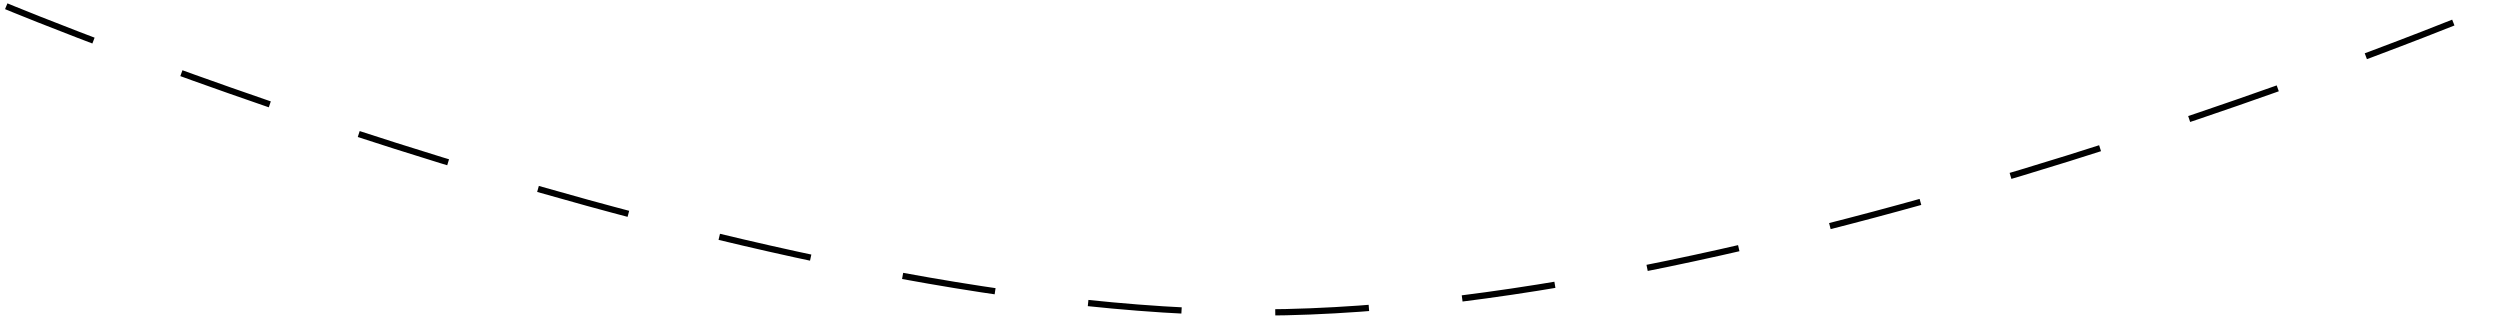
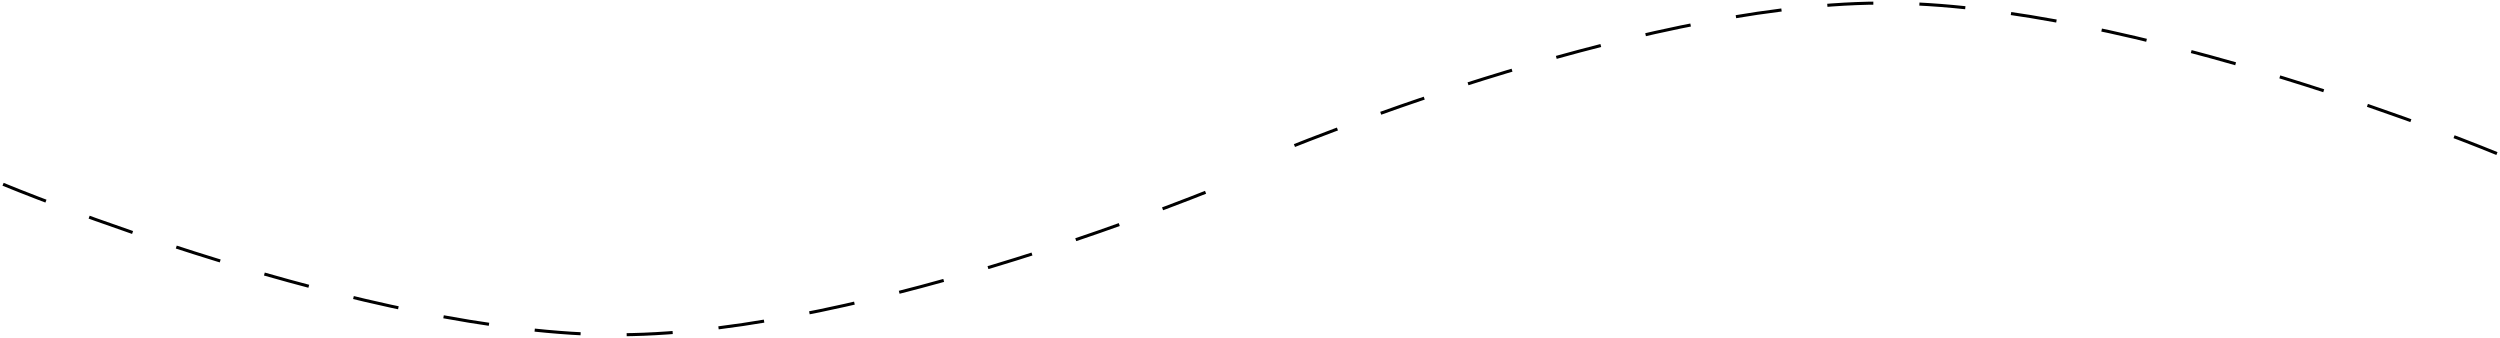
- <svg xmlns="http://www.w3.org/2000/svg" width="400" height="51" viewBox="0 0 400 51" fill="none">
-   <path d="M1 1C1 1 119.644 50.358 201.945 49.998C282.798 49.645 399 1 399 1" stroke="black" stroke-dasharray="15 15" />
+ <svg xmlns="http://www.w3.org/2000/svg" width="814" height="110" viewBox="0 0 814 110" fill="none">
+   <path d="M813 50C813 50 694.356 0.643 612.055 1.002C531.202 1.355 415 50 415 50" stroke="black" stroke-dasharray="15 15" />
+   <path d="M1 60C1 60 119.644 109.357 201.945 108.998C282.798 108.645 399 60 399 60" stroke="black" stroke-dasharray="15 15" />
</svg>
